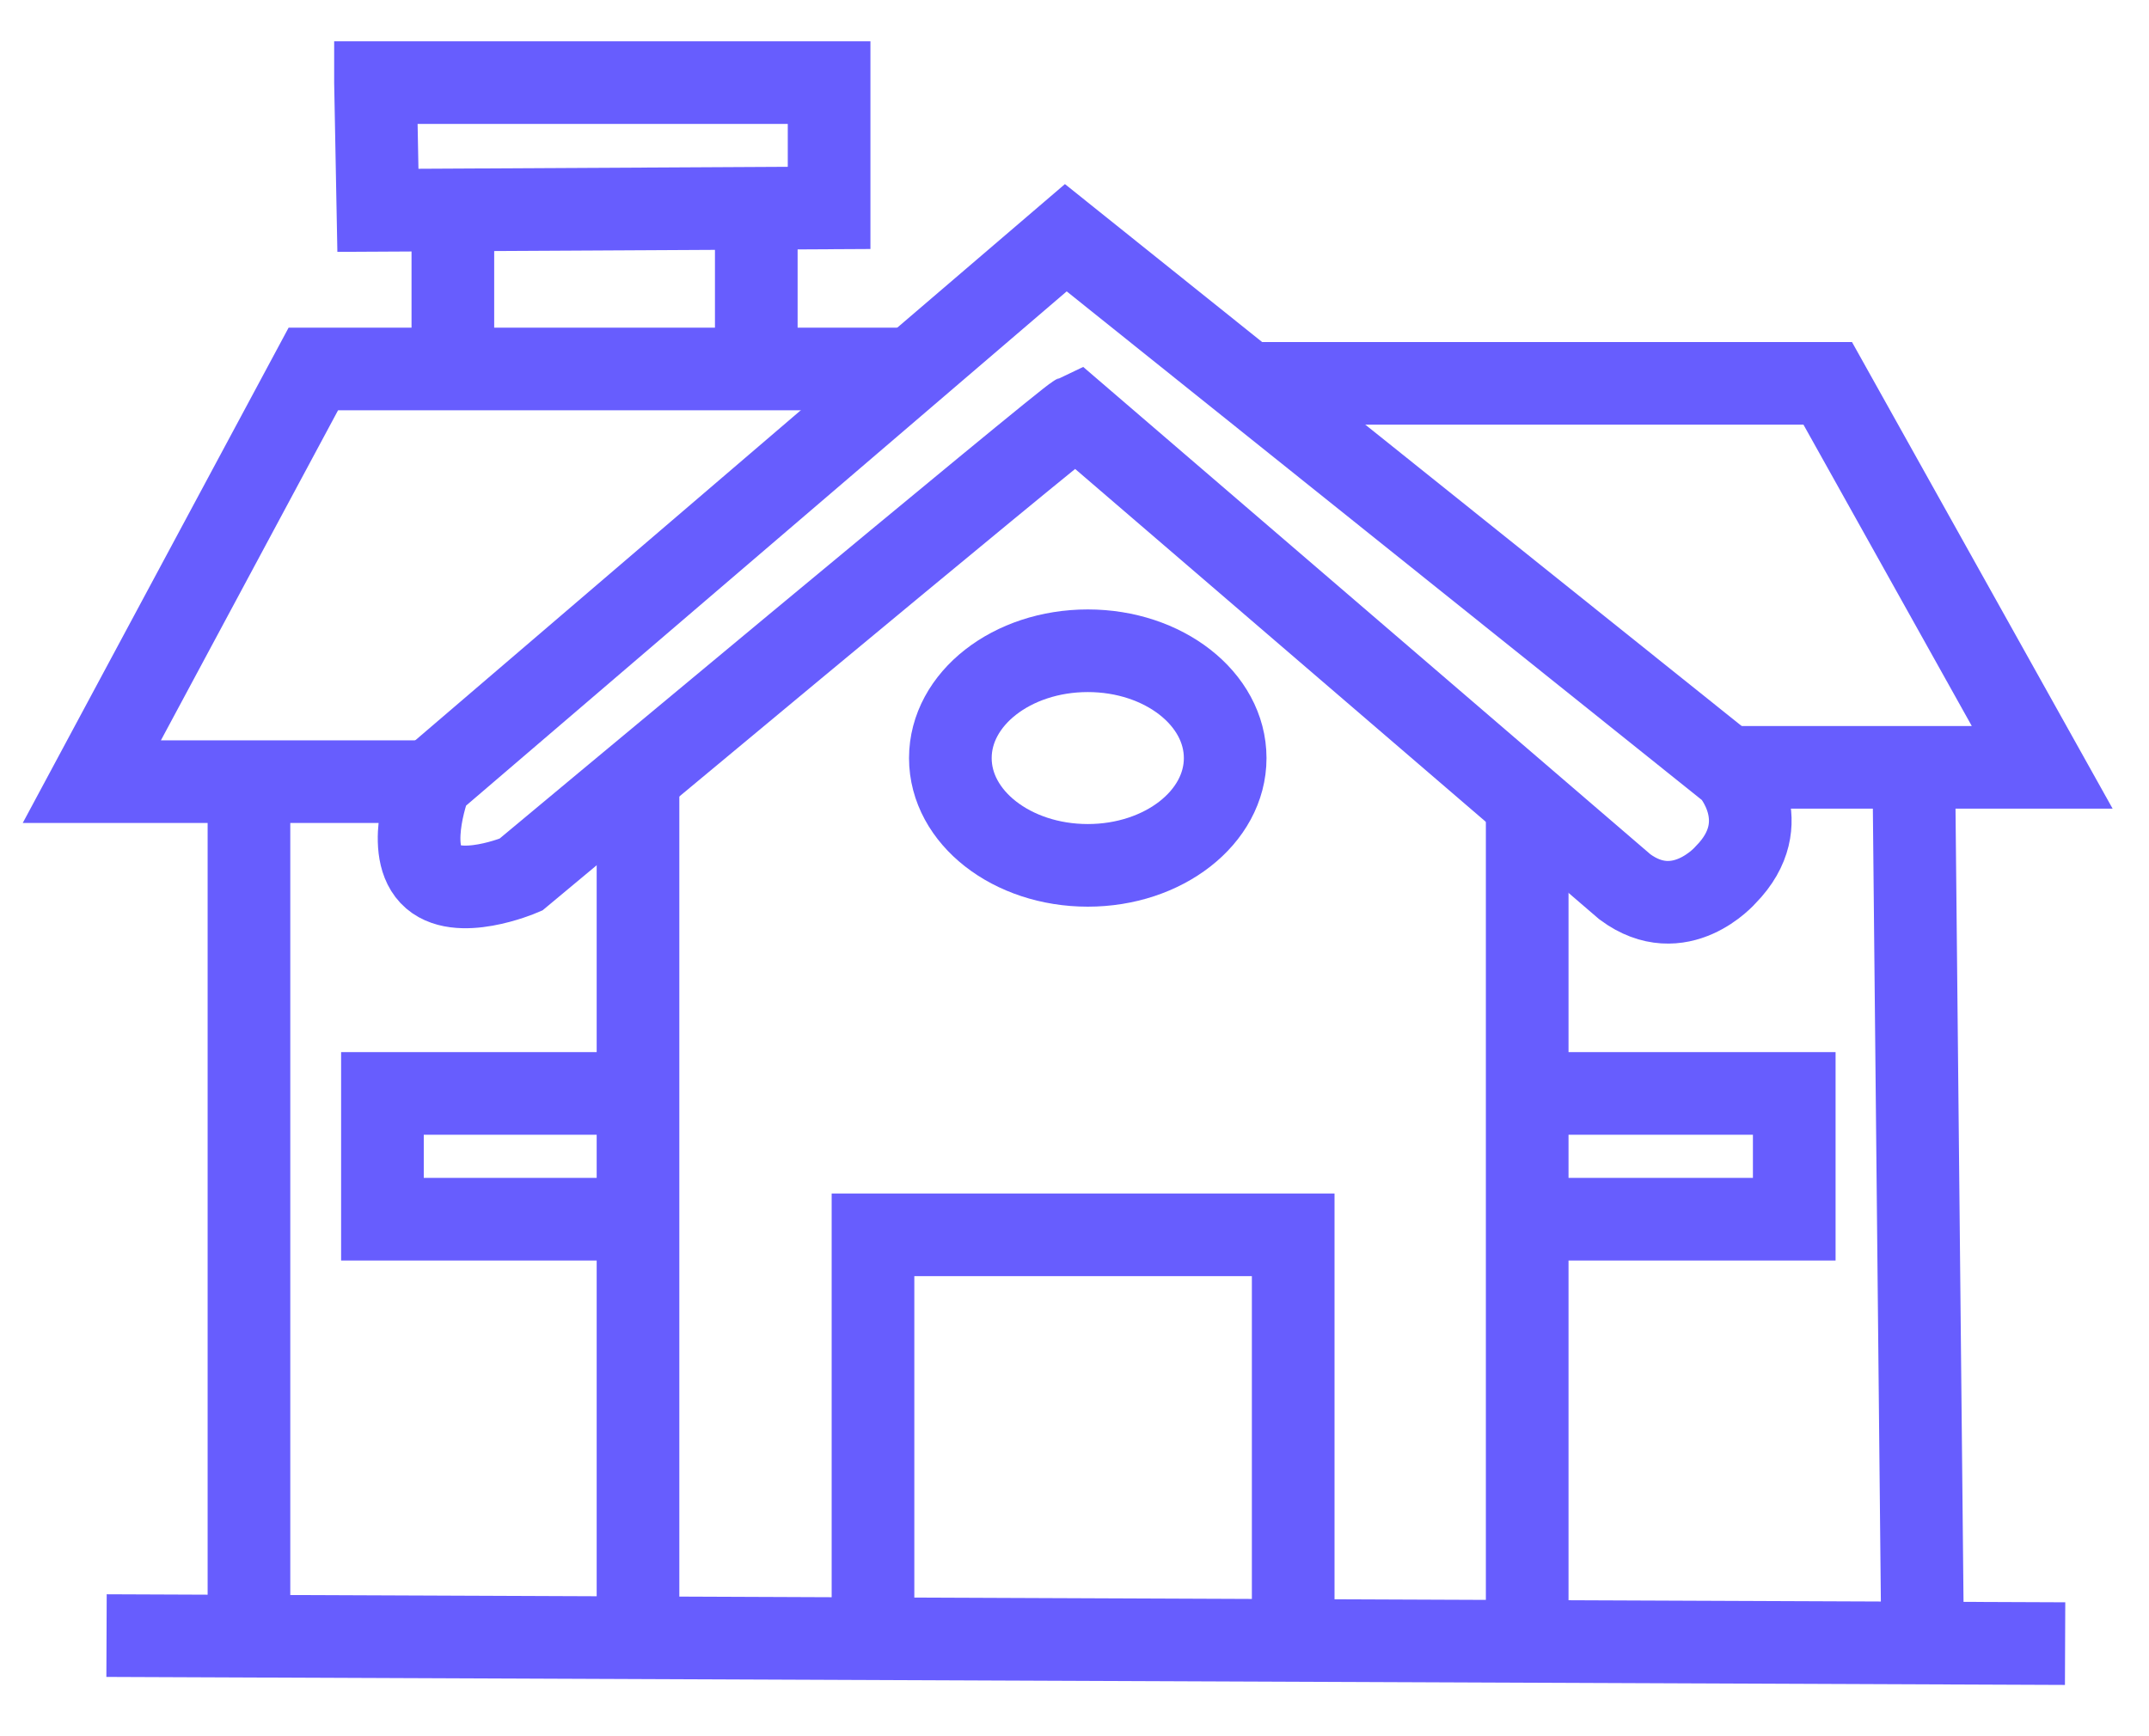
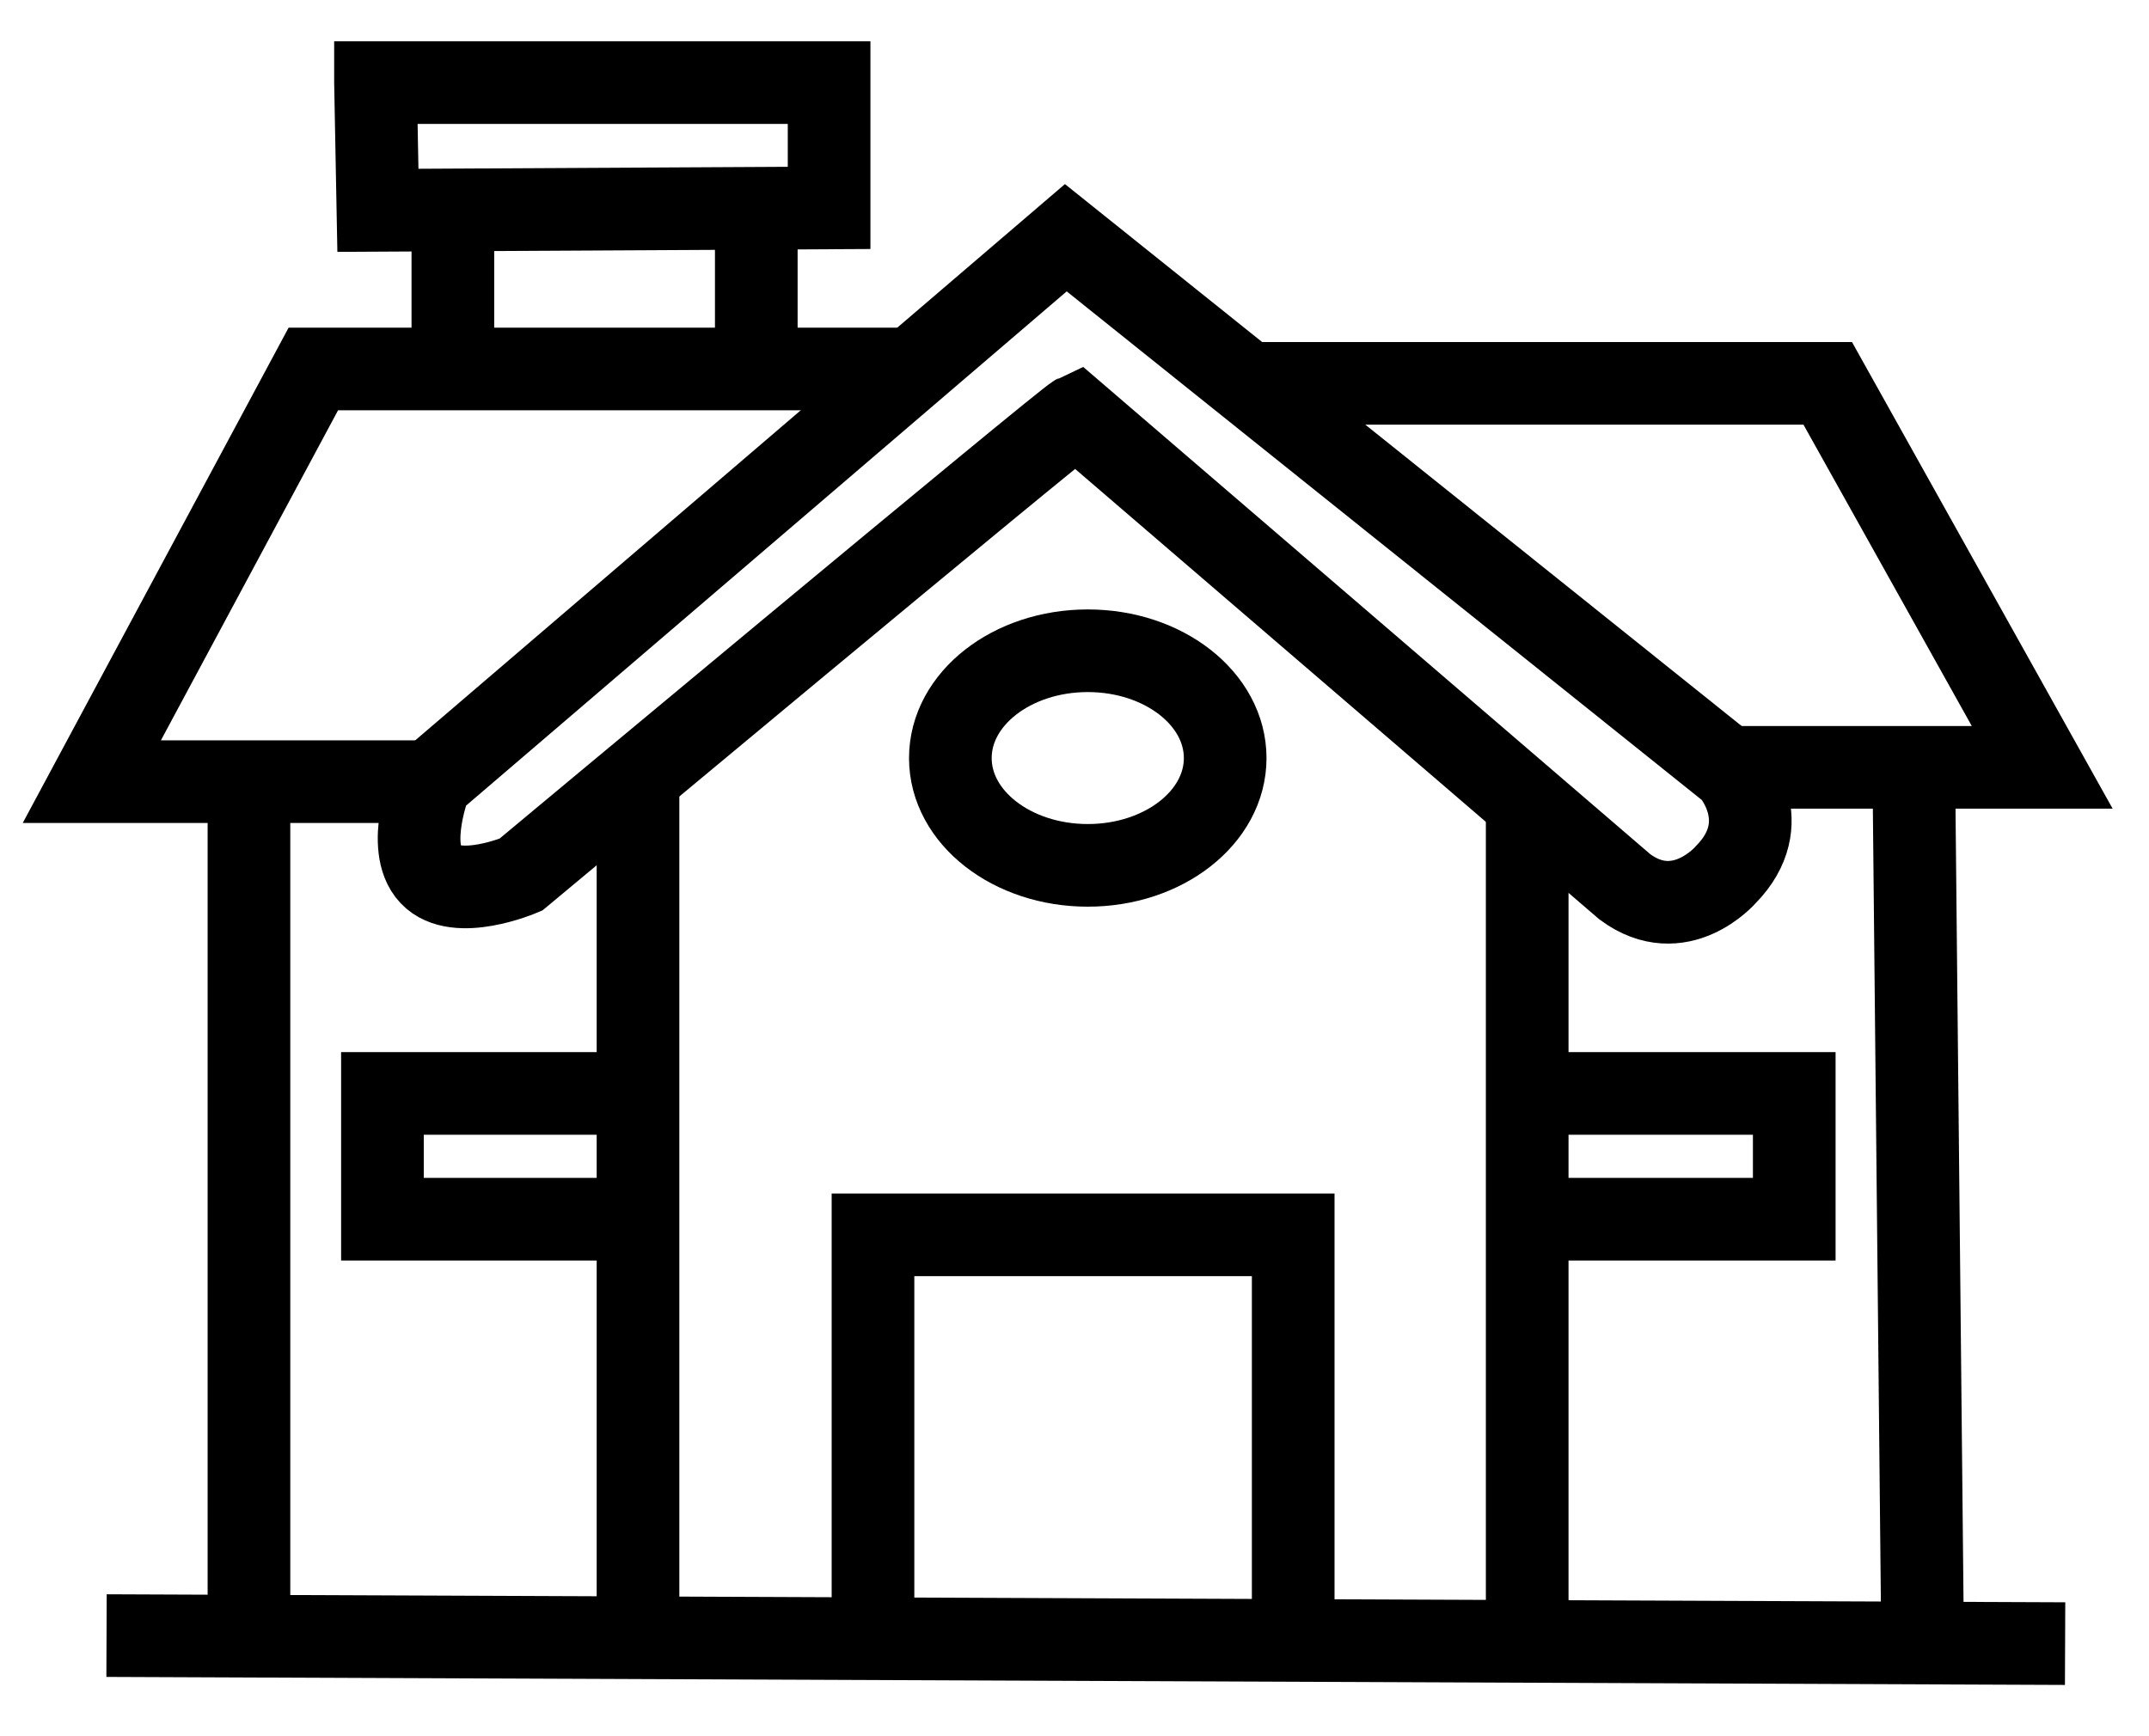
<svg xmlns="http://www.w3.org/2000/svg" width="26" height="21" viewBox="0 0 26 21" fill="none">
-   <path d="M4.543 1.001C4.553 1.515 4.562 2.031 4.572 2.545C6.391 2.535 8.211 2.526 10.031 2.516V1H4.543V1.001Z" stroke="#675DFE" stroke-miterlimit="10" />
-   <path d="M5.479 4.464V2.473" stroke="#675DFE" stroke-miterlimit="10" />
-   <path d="M9.15 2.521V4.465" stroke="#675DFE" stroke-miterlimit="10" />
-   <path d="M5.068 9.459H1.111L3.791 4.465H10.924" stroke="#675DFE" stroke-miterlimit="10" />
-   <path d="M13.022 5.028C12.895 5.086 6.301 10.585 6.301 10.585C6.301 10.585 5.521 10.918 5.209 10.585C4.897 10.253 5.209 9.459 5.209 9.459L12.895 2.877L14.982 4.549L20.95 9.329C20.95 9.329 21.503 9.95 20.879 10.585C20.879 10.585 20.326 11.226 19.659 10.732L13.022 5.028Z" stroke="#675DFE" stroke-miterlimit="10" />
-   <path d="M21.05 9.286H24.708L22.113 4.639H15.207" stroke="#675DFE" stroke-miterlimit="10" />
-   <path d="M7.719 9.459V19.88" stroke="#675DFE" stroke-miterlimit="10" />
-   <path d="M18.477 9.715V19.792" stroke="#675DFE" stroke-miterlimit="10" />
-   <path d="M10.562 19.879V14.943H15.646V19.879" stroke="#675DFE" stroke-miterlimit="10" />
-   <path d="M23.154 9.285L23.261 19.879" stroke="#675DFE" stroke-miterlimit="10" />
-   <path d="M3.012 9.459V19.793" stroke="#675DFE" stroke-miterlimit="10" />
-   <path d="M1.289 19.793L24.985 19.89" stroke="#675DFE" stroke-miterlimit="10" />
-   <path d="M18.477 13.232H21.708V14.754H18.477" stroke="#675DFE" stroke-miterlimit="10" />
-   <path d="M7.719 13.232H4.627V14.754H7.719" stroke="#675DFE" stroke-miterlimit="10" />
-   <path d="M13.161 10.472C14.079 10.472 14.823 9.891 14.823 9.174C14.823 8.456 14.079 7.875 13.161 7.875C12.242 7.875 11.498 8.456 11.498 9.174C11.498 9.891 12.242 10.472 13.161 10.472Z" stroke="#675DFE" stroke-miterlimit="10" />
+   <path d="M4.543 1.001C4.553 1.515 4.562 2.031 4.572 2.545C6.391 2.535 8.211 2.526 10.031 2.516V1H4.543V1.001Z" stroke="#000000" stroke-miterlimit="10" />
+   <path d="M5.479 4.464V2.473" stroke="#000000" stroke-miterlimit="10" />
+   <path d="M9.15 2.521V4.465" stroke="#000000" stroke-miterlimit="10" />
+   <path d="M5.068 9.459H1.111L3.791 4.465H10.924" stroke="#000000" stroke-miterlimit="10" />
+   <path d="M13.022 5.028C12.895 5.086 6.301 10.585 6.301 10.585C6.301 10.585 5.521 10.918 5.209 10.585C4.897 10.253 5.209 9.459 5.209 9.459L12.895 2.877L14.982 4.549L20.95 9.329C20.95 9.329 21.503 9.95 20.879 10.585C20.879 10.585 20.326 11.226 19.659 10.732L13.022 5.028Z" stroke="#000000" stroke-miterlimit="10" />
+   <path d="M21.05 9.286H24.708L22.113 4.639H15.207" stroke="#000000" stroke-miterlimit="10" />
+   <path d="M7.719 9.459V19.88" stroke="#000000" stroke-miterlimit="10" />
+   <path d="M18.477 9.715V19.792" stroke="#000000" stroke-miterlimit="10" />
+   <path d="M10.562 19.879V14.943H15.646V19.879" stroke="#000000" stroke-miterlimit="10" />
+   <path d="M23.154 9.285L23.261 19.879" stroke="#000000" stroke-miterlimit="10" />
+   <path d="M3.012 9.459V19.793" stroke="#000000" stroke-miterlimit="10" />
+   <path d="M1.289 19.793L24.985 19.89" stroke="#000000" stroke-miterlimit="10" />
+   <path d="M18.477 13.232H21.708V14.754H18.477" stroke="#000000" stroke-miterlimit="10" />
+   <path d="M7.719 13.232H4.627V14.754H7.719" stroke="#000000" stroke-miterlimit="10" />
+   <path d="M13.161 10.472C14.079 10.472 14.823 9.891 14.823 9.174C14.823 8.456 14.079 7.875 13.161 7.875C12.242 7.875 11.498 8.456 11.498 9.174C11.498 9.891 12.242 10.472 13.161 10.472Z" stroke="#000000" stroke-miterlimit="10" />
</svg>
